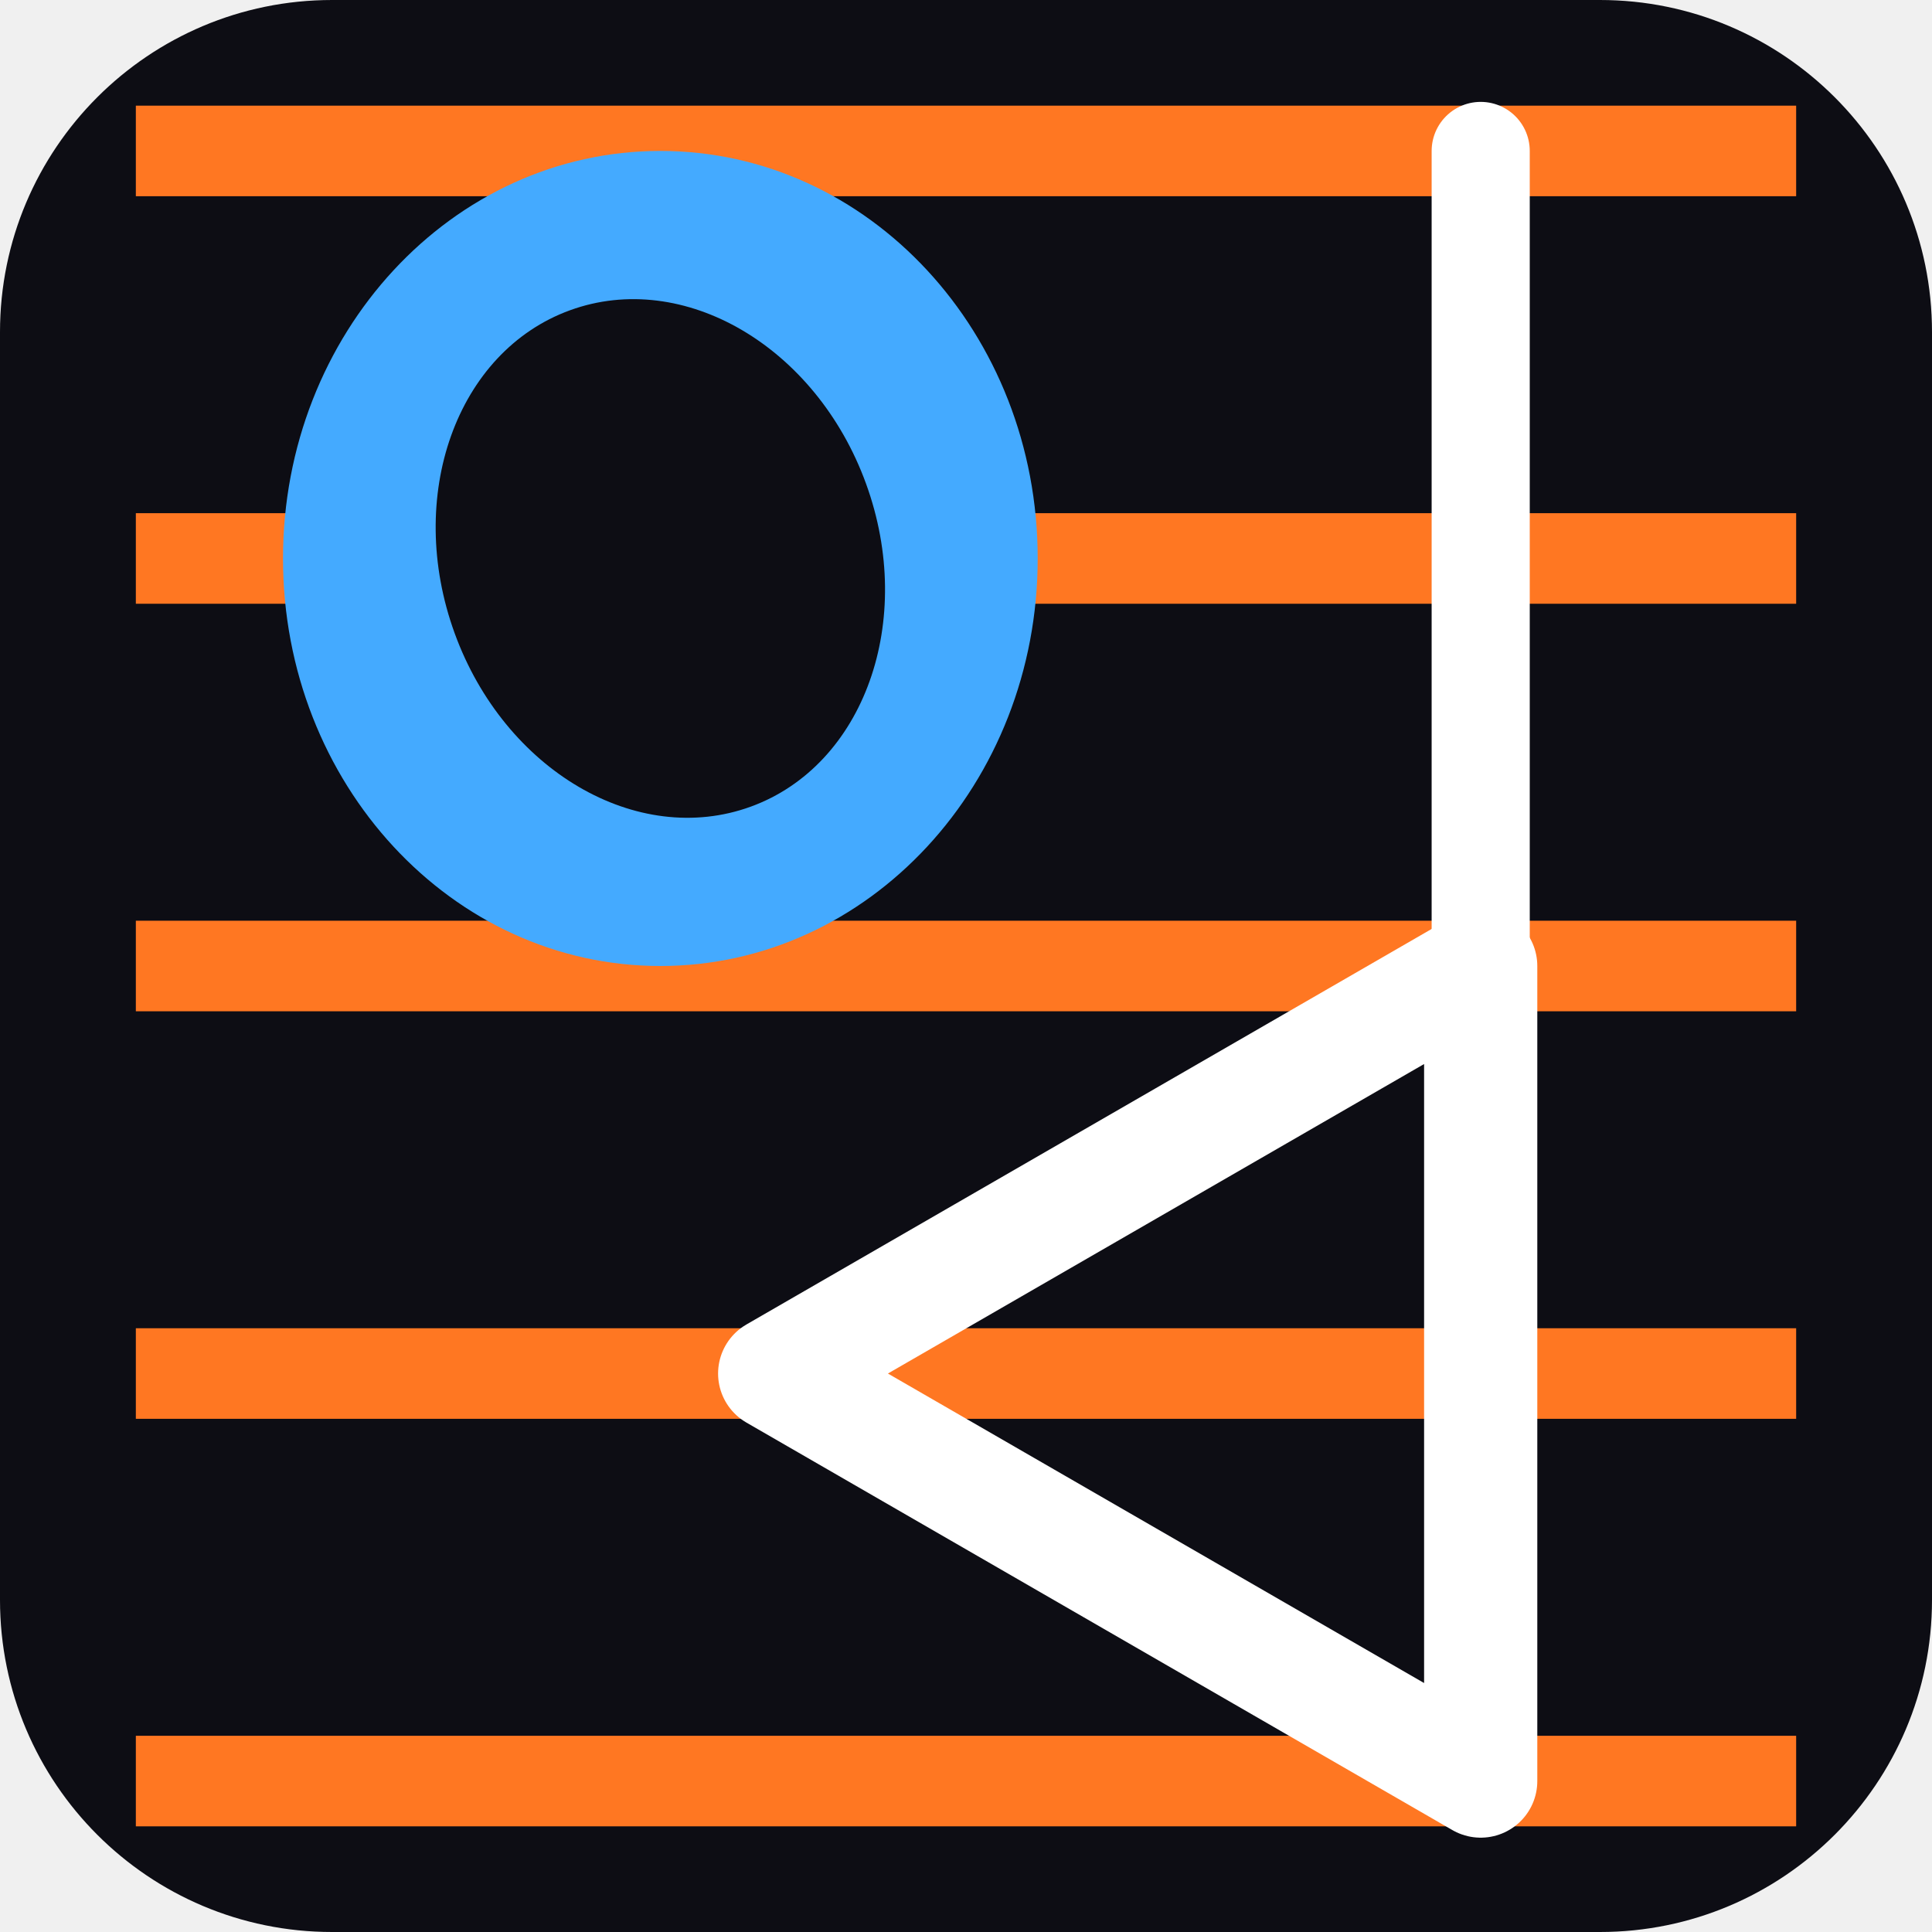
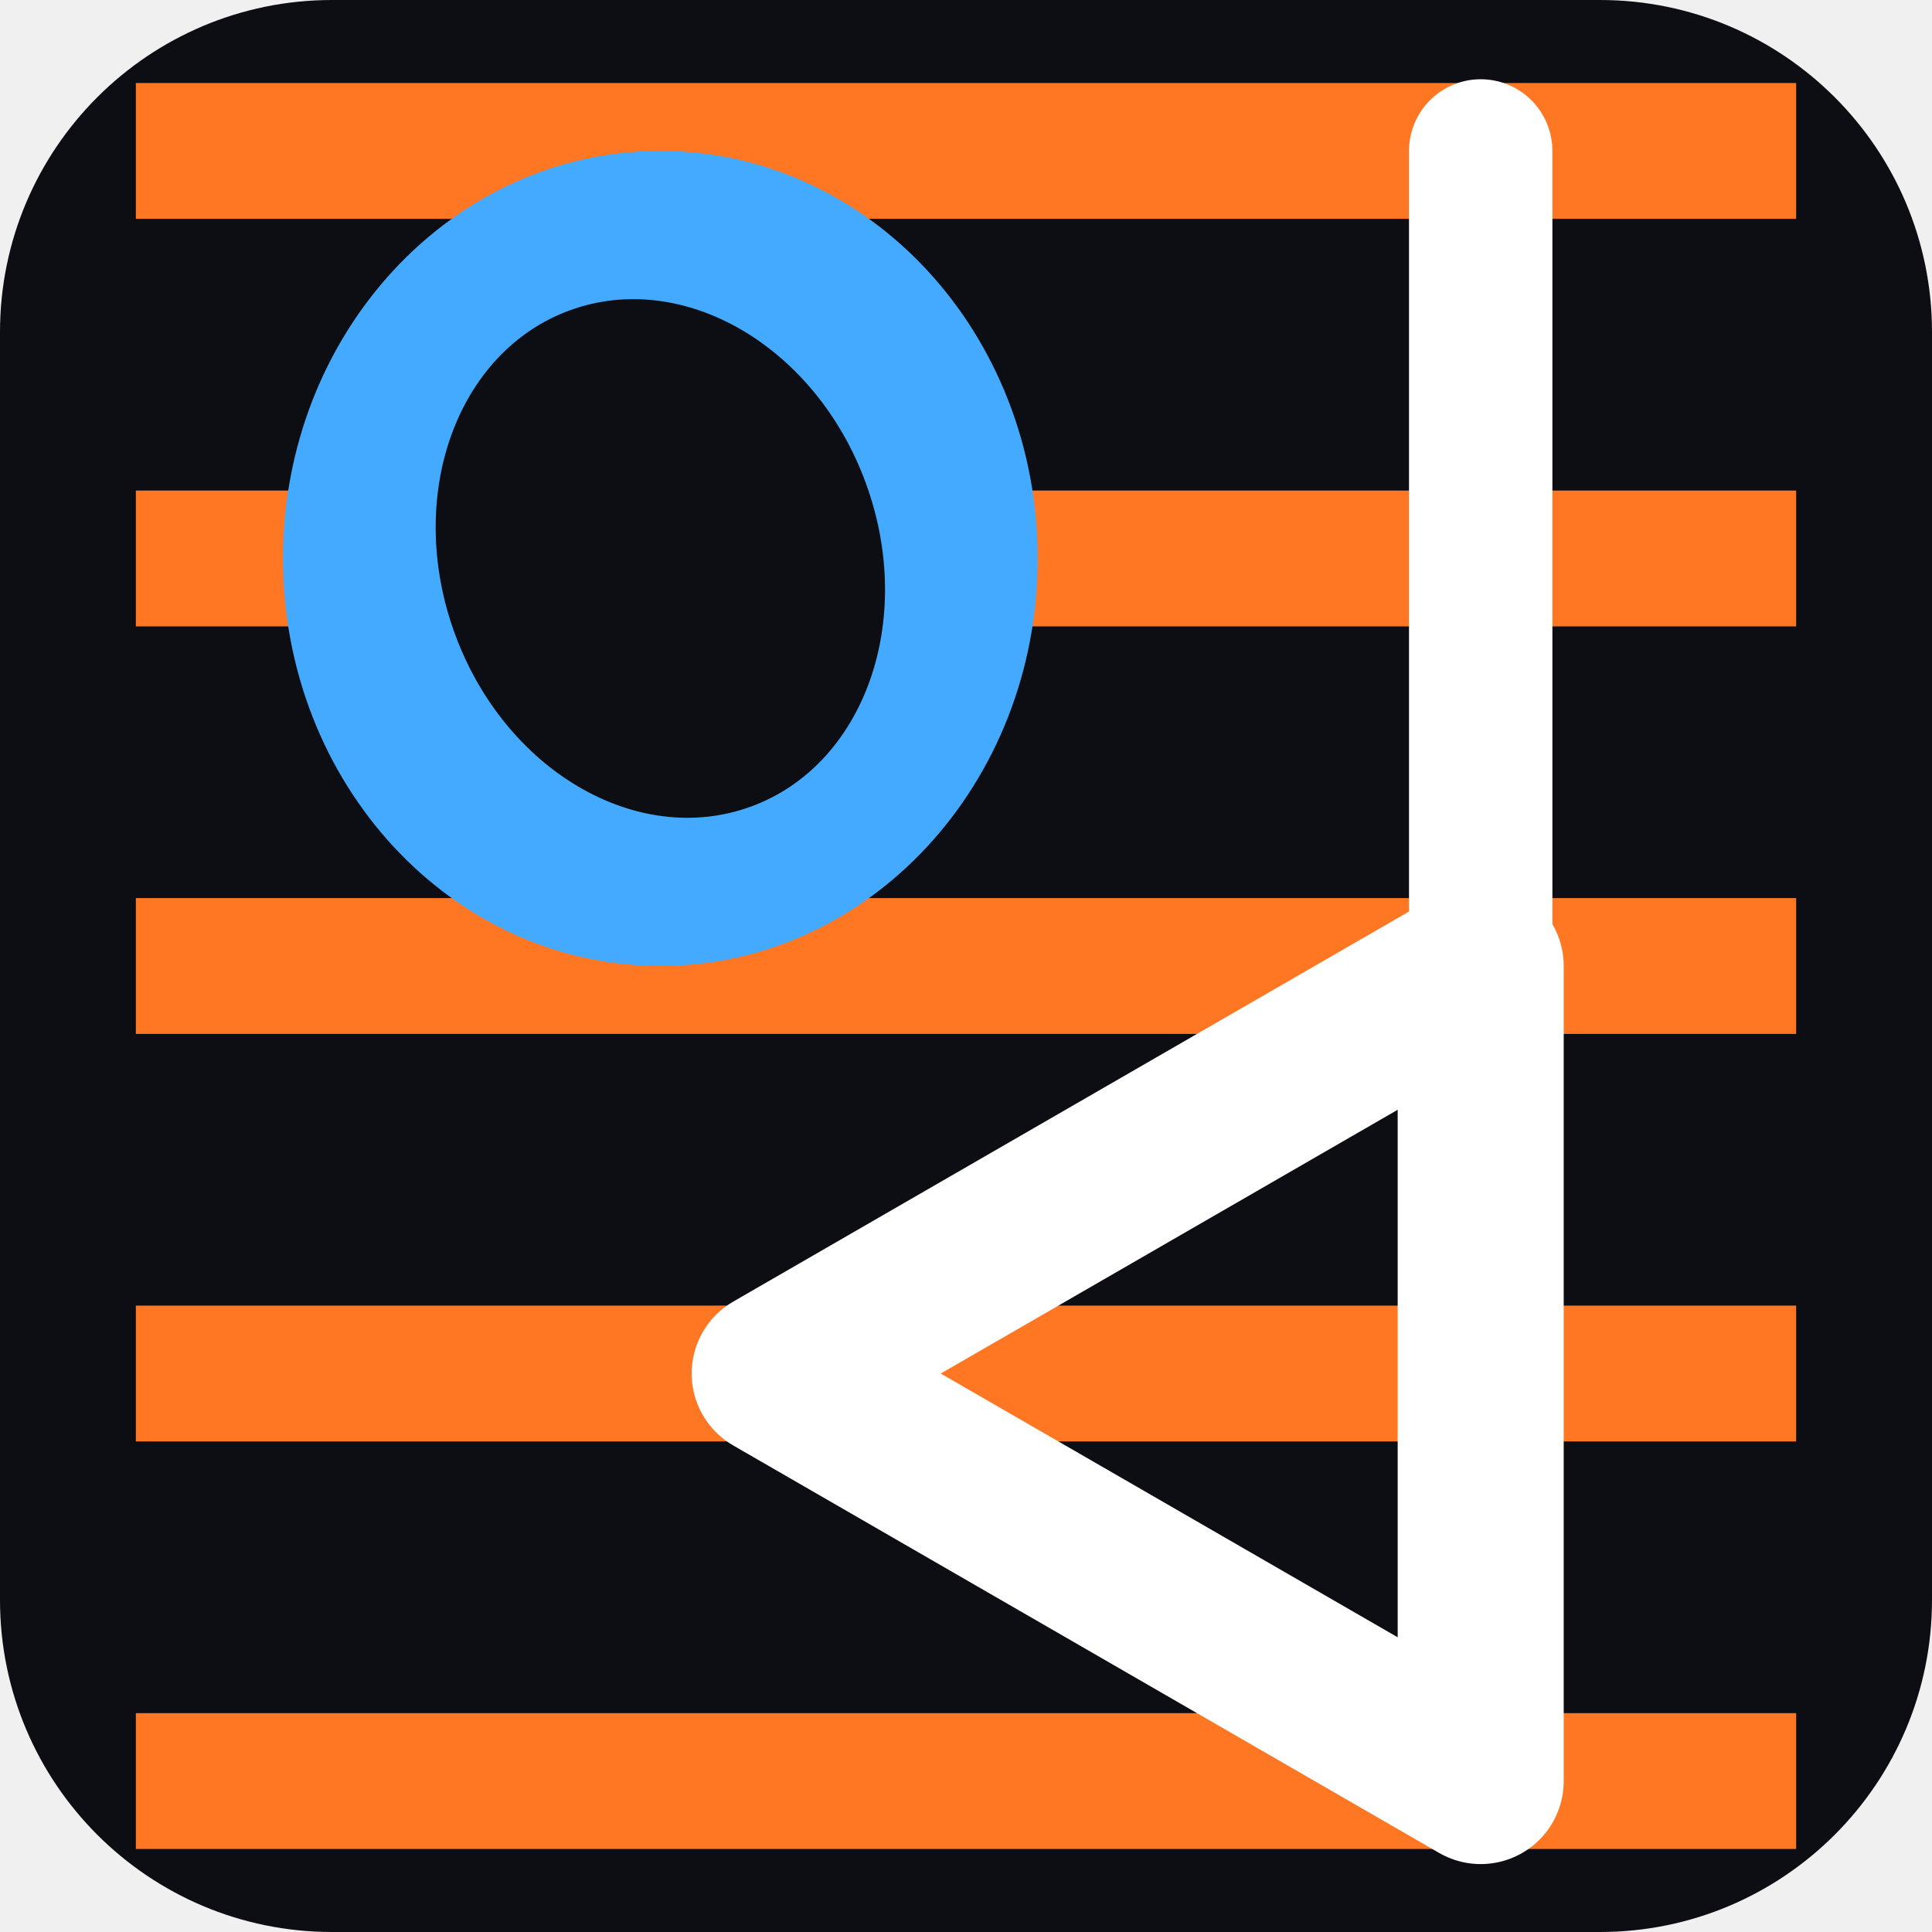
<svg xmlns="http://www.w3.org/2000/svg" viewBox="0 0 512 512">
  <rect width="512" height="512" rx="88" fill="#0d0d14" />
-   <line x1="36" y1="40" x2="476" y2="40" stroke="#ff7722" stroke-width="24" />
-   <line x1="36" y1="148" x2="476" y2="148" stroke="#ff7722" stroke-width="24" />
-   <line x1="36" y1="256" x2="476" y2="256" stroke="#ff7722" stroke-width="24" />
-   <line x1="36" y1="364" x2="476" y2="364" stroke="#ff7722" stroke-width="24" />
-   <line x1="36" y1="472" x2="476" y2="472" stroke="#ff7722" stroke-width="24" />
+   <line x1="36" y1="40" x2="476" y2="40" stroke="#ff7722" stroke-width="36" />
+   <line x1="36" y1="148" x2="476" y2="148" stroke="#ff7722" stroke-width="36" />
+   <line x1="36" y1="256" x2="476" y2="256" stroke="#ff7722" stroke-width="36" />
+   <line x1="36" y1="364" x2="476" y2="364" stroke="#ff7722" stroke-width="36" />
+   <line x1="36" y1="472" x2="476" y2="472" stroke="#ff7722" stroke-width="36" />
  <ellipse cx="175" cy="148" rx="100" ry="108" fill="#44aaff" />
  <ellipse cx="175" cy="148" rx="58" ry="70" transform="rotate(-20,175,148)" fill="#0d0d14" />
-   <polygon points="205.3,364 392.4,256.0 392.4,472.0" fill="none" stroke="white" stroke-width="30" stroke-linejoin="round" />
-   <line x1="392.4" y1="256.0" x2="392.4" y2="40" stroke="white" stroke-width="26" stroke-linecap="round" />
+   <polygon points="205.3,364 392.4,256.0 392.4,472.0" fill="none" stroke="white" stroke-width="44" stroke-linejoin="round" />
+   <line x1="392.4" y1="256.0" x2="392.4" y2="40" stroke="white" stroke-width="38" stroke-linecap="round" />
</svg>
